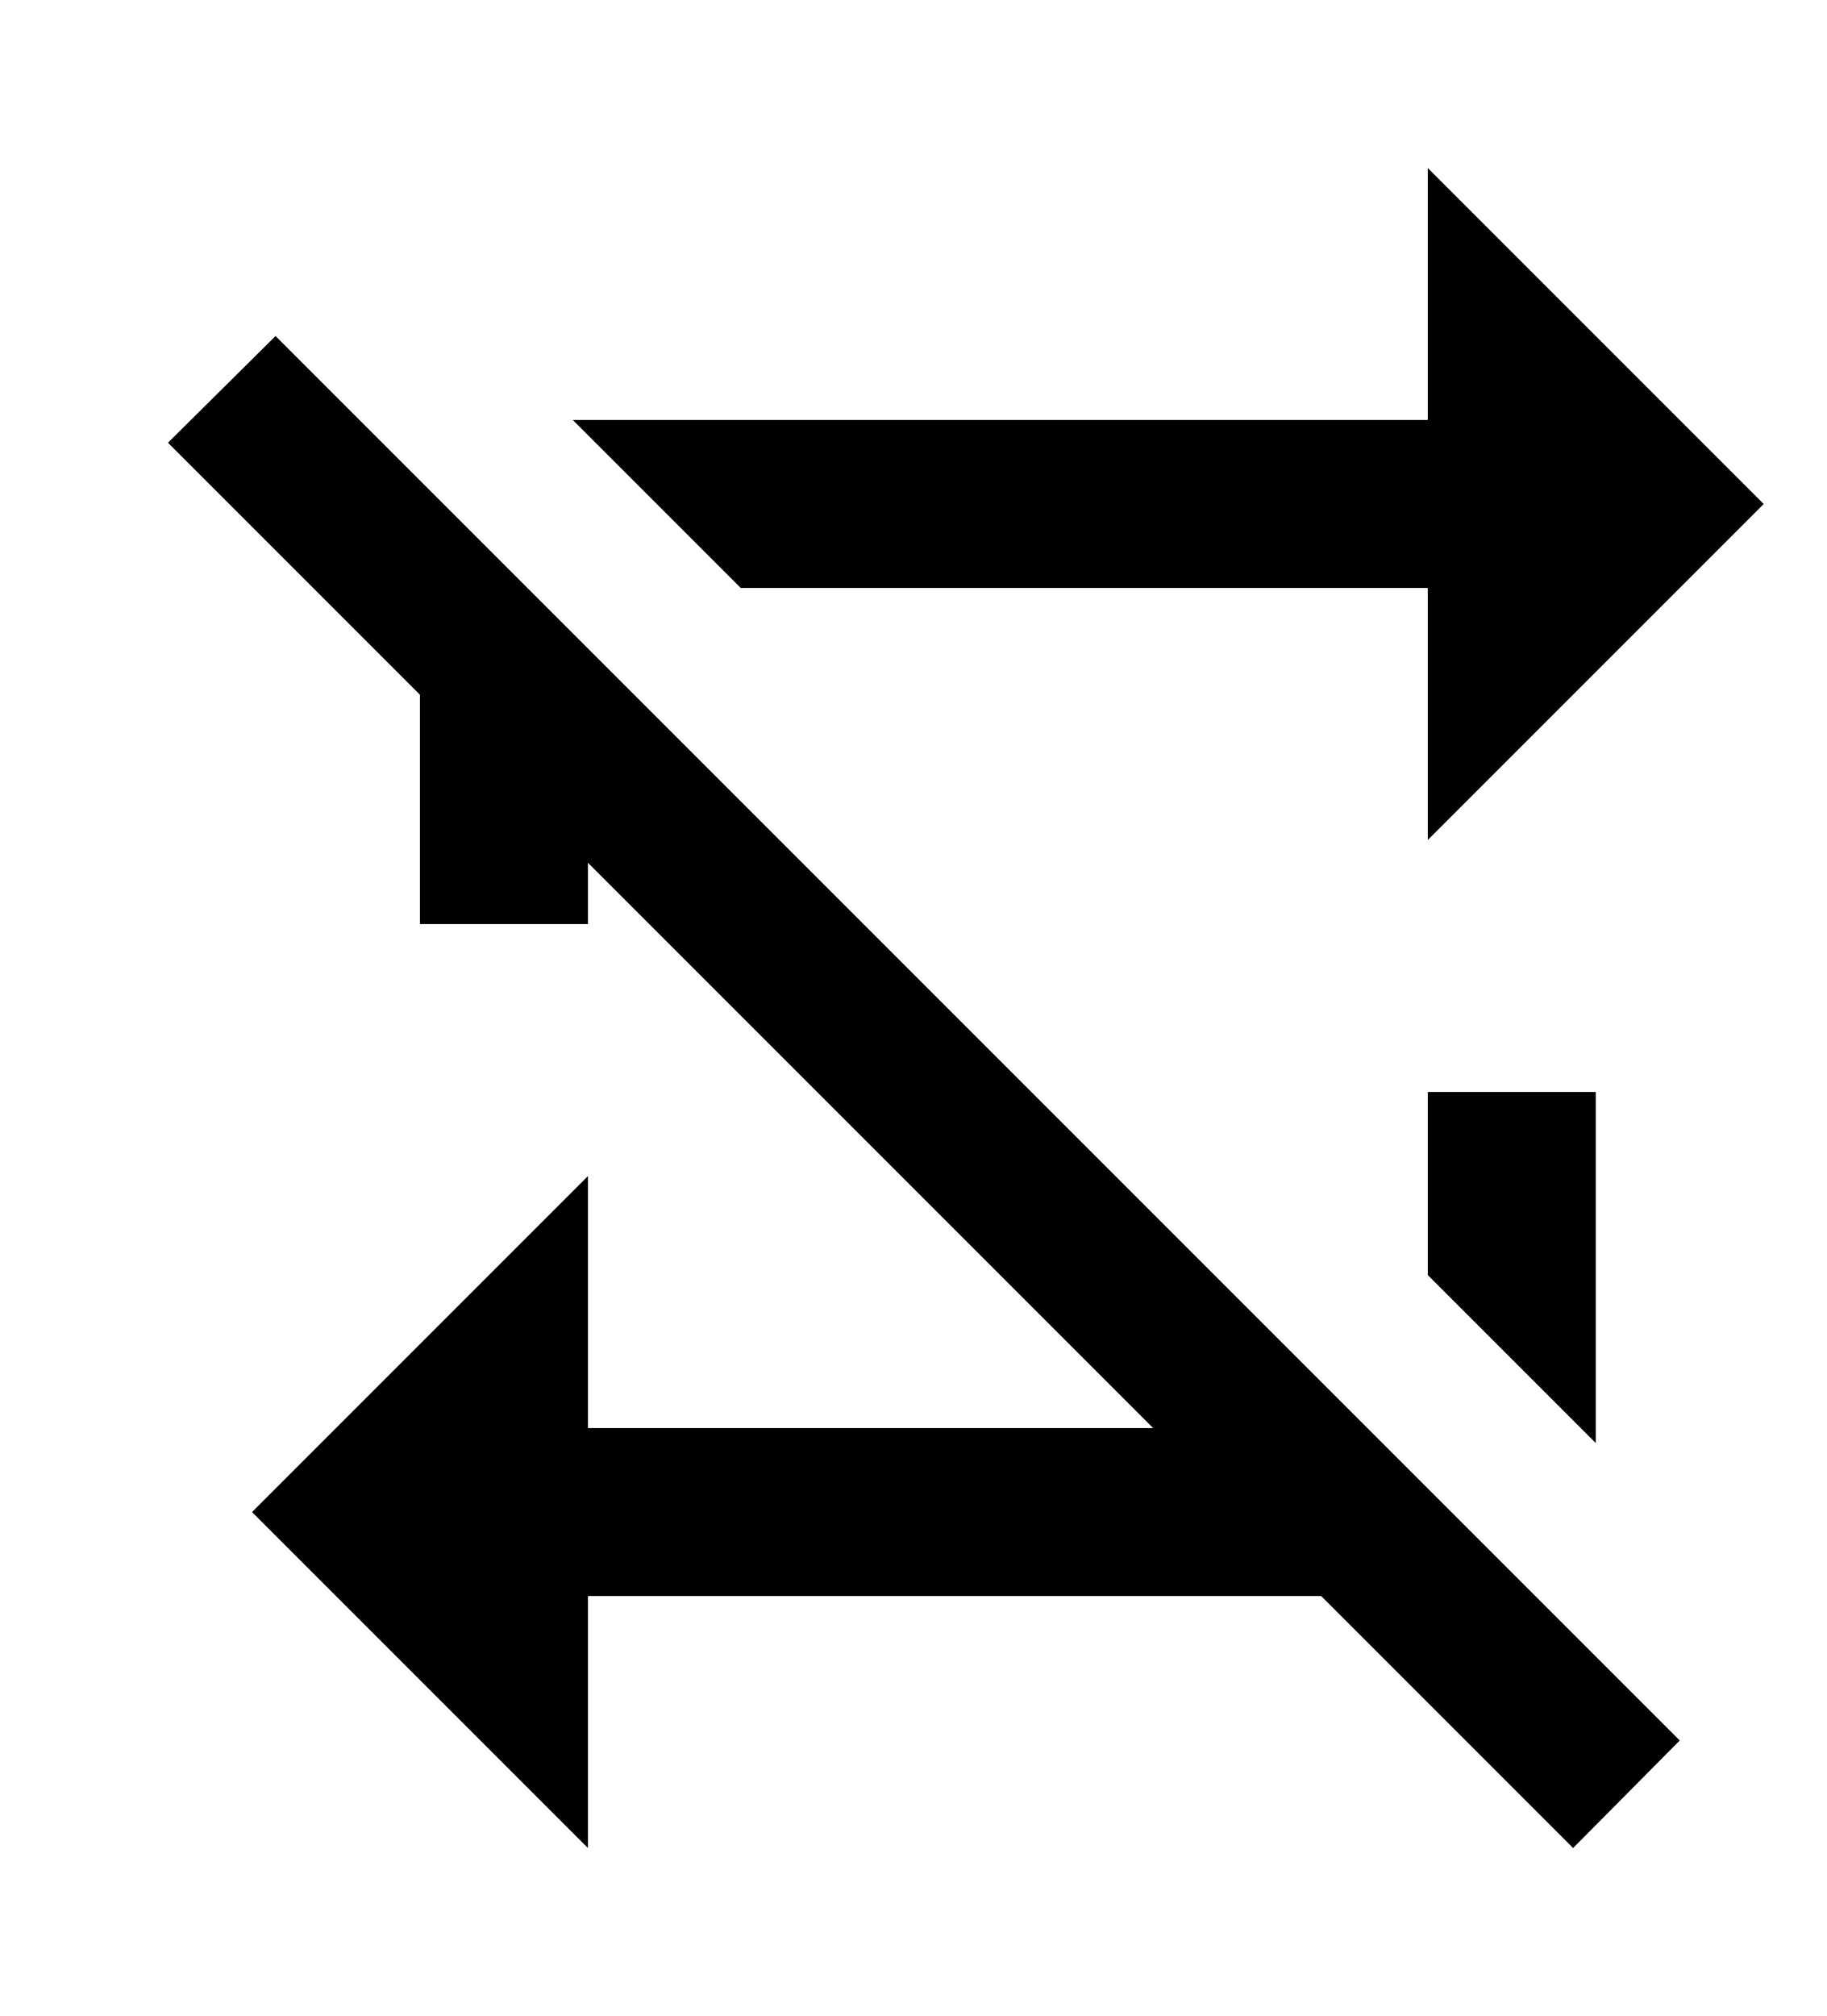
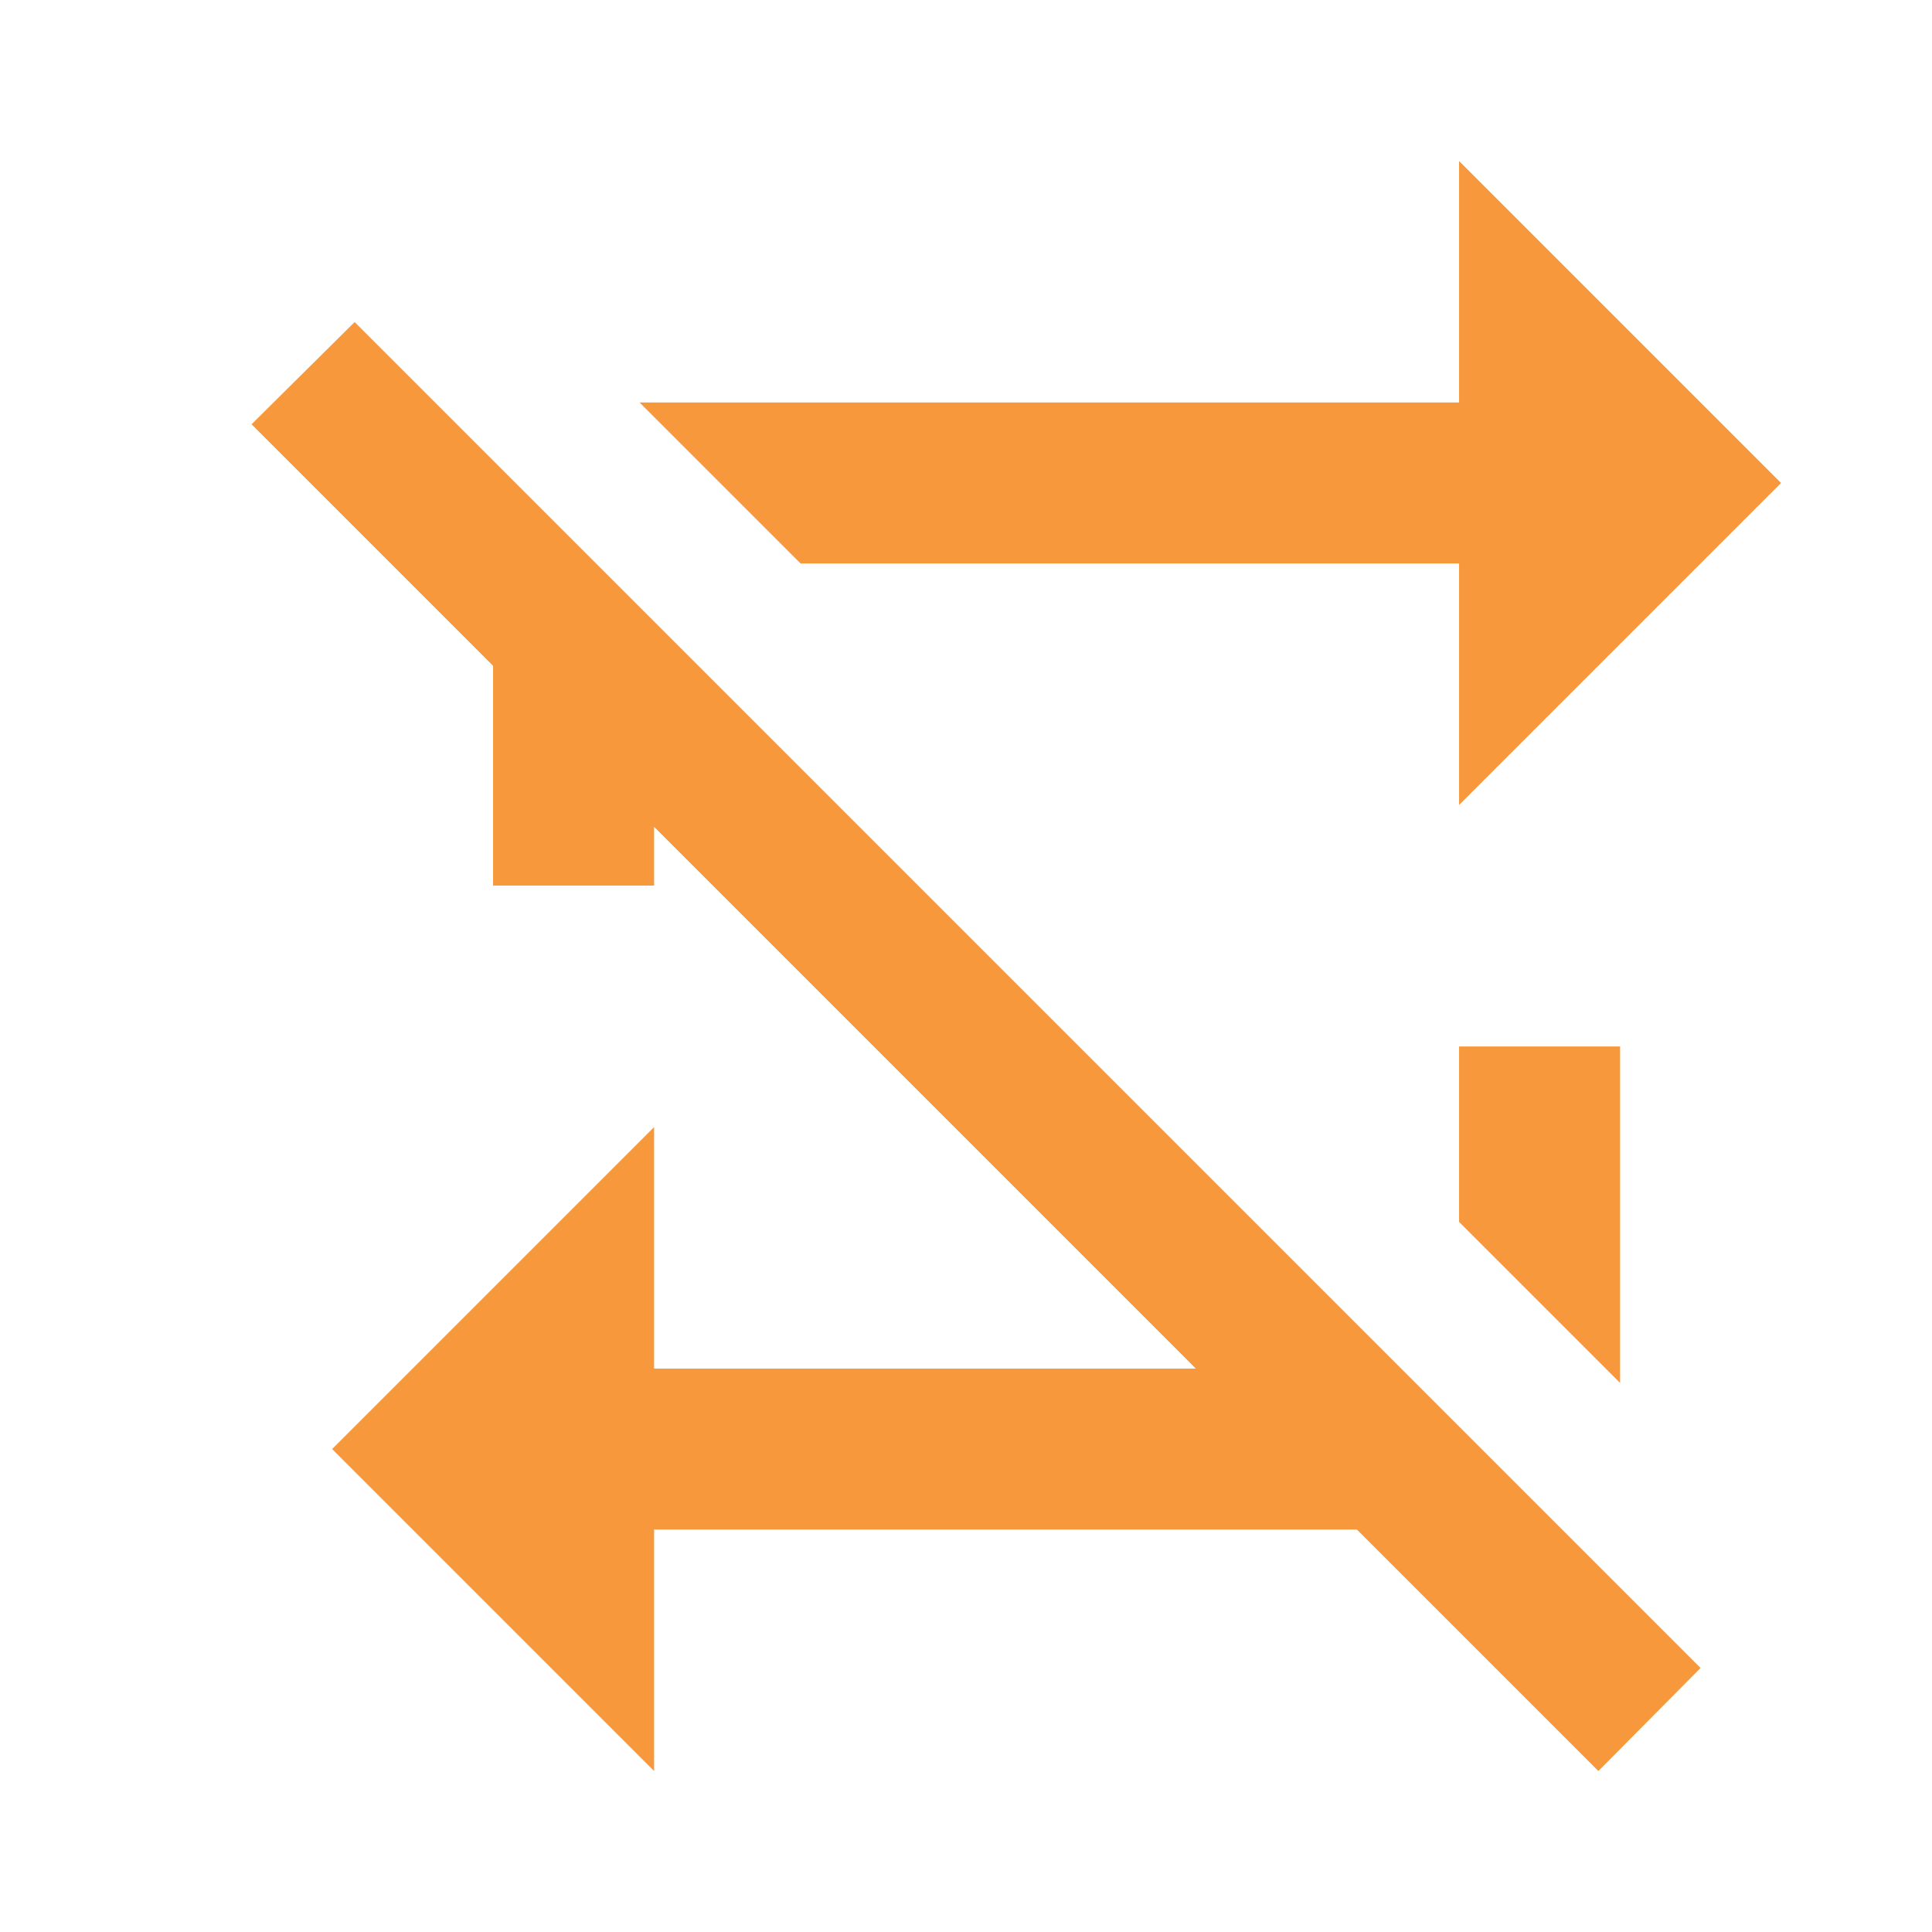
- <svg xmlns="http://www.w3.org/2000/svg" version="1.1" viewBox="0 0 29 32">
-   <path d="M2.667 7.027l1.707-1.693 22.293 22.293-1.693 1.707-4-4h-11.64v4l-5.333-5.333 5.333-5.333v4h8.973l-8.973-8.973v0.973h-2.667v-3.64l-4-4zM22.667 17.333h2.667v5.573l-2.667-2.667v-2.907zM22.667 6.667v-4l5.333 5.333-5.333 5.333v-4h-10.907l-2.667-2.667h13.573z" />
+ <svg xmlns="http://www.w3.org/2000/svg" id="SvgjsSvg1016" width="288" height="288" version="1.1">
+   <defs id="SvgjsDefs1017" />
+   <g id="SvgjsG1018">
+     <svg viewBox="0 0 29 32" width="288" height="288">
+       <path d="M2.667 7.027l1.707-1.693 22.293 22.293-1.693 1.707-4-4h-11.64v4l-5.333-5.333 5.333-5.333v4h8.973l-8.973-8.973v0.973h-2.667v-3.64l-4-4zM22.667 17.333h2.667v5.573l-2.667-2.667v-2.907zM22.667 6.667v-4l5.333 5.333-5.333 5.333v-4h-10.907l-2.667-2.667h13.573z" fill="#f6983b" class="color000 svgShape" />
+     </svg>
+   </g>
</svg>
